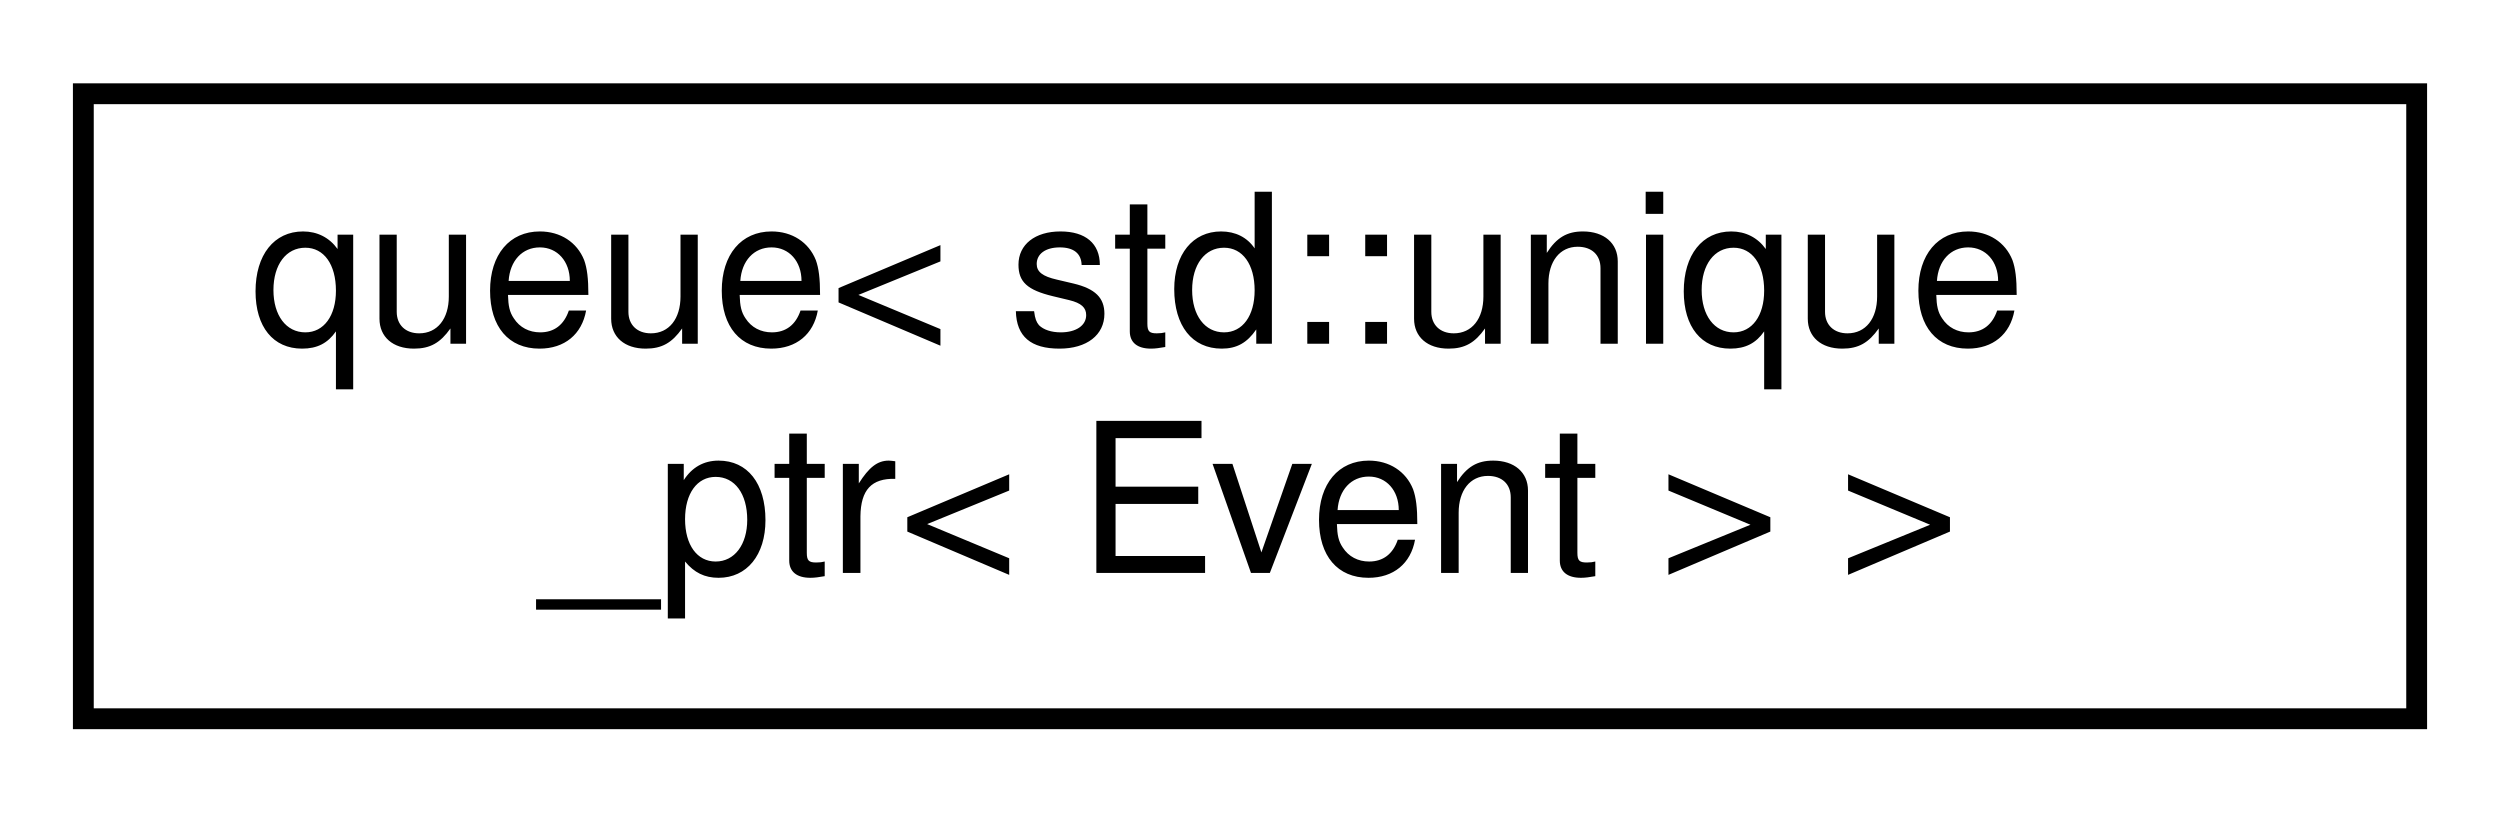
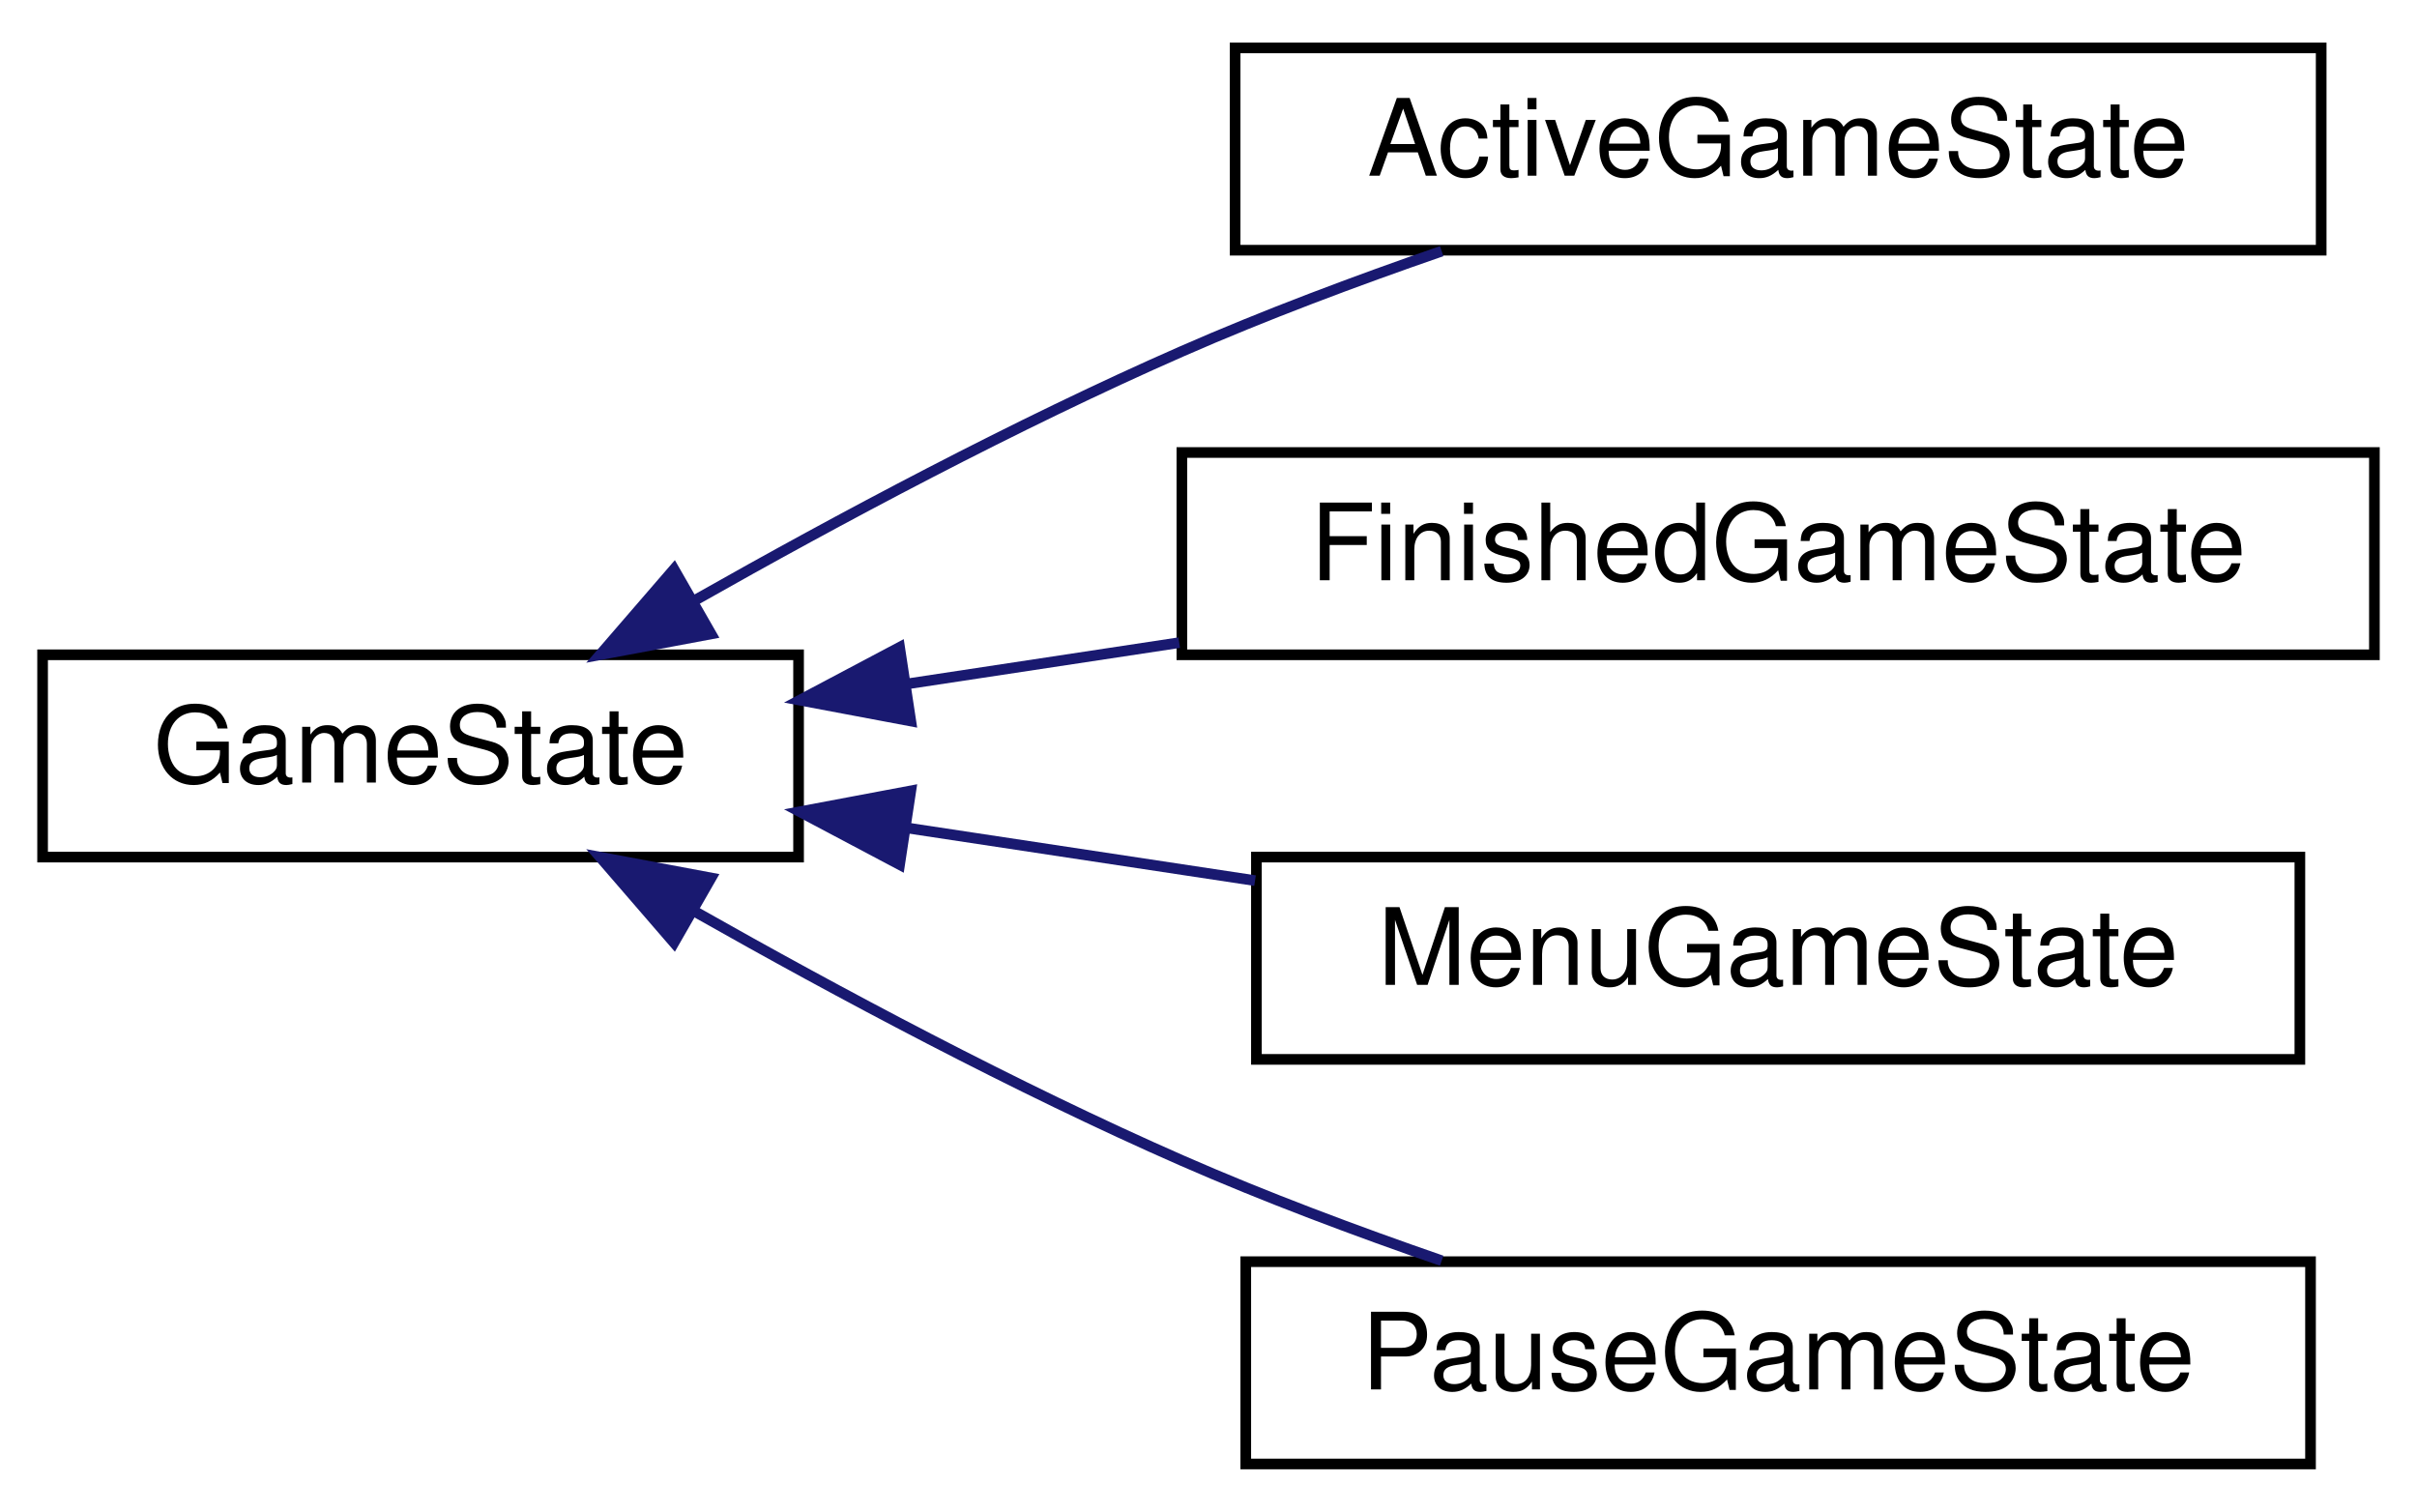
- <svg xmlns="http://www.w3.org/2000/svg" xmlns:xlink="http://www.w3.org/1999/xlink" width="120pt" height="39pt" viewBox="0.00 0.00 120.00 39.00">
-   <g id="graph0" class="graph" transform="scale(1 1) rotate(0) translate(4 35)">
+ <svg xmlns="http://www.w3.org/2000/svg" xmlns:xlink="http://www.w3.org/1999/xlink" width="227pt" height="142pt" viewBox="0.00 0.00 227.00 142.00">
+   <g id="graph0" class="graph" transform="scale(1 1) rotate(0) translate(4 138)">
    <g id="node1" class="node">
      <g id="a_node1">
-         <a xlink:href="classstd_1_1queue_3_01std_1_1unique__ptr_3_01_event_01_4_01_4.html" target="_top" xlink:title=" ">
-           <polygon fill="none" stroke="black" points="0,-0.5 0,-30.5 112,-30.5 112,-0.5 0,-0.5" />
-           <text text-anchor="start" x="8" y="-18.5" font-family="Helvetica,sans-Serif" font-size="10.00">queue&lt; std::unique</text>
-           <text text-anchor="middle" x="56" y="-7.5" font-family="Helvetica,sans-Serif" font-size="10.00">_ptr&lt; Event &gt; &gt;</text>
+         <a xlink:href="class_game_state.html" target="_top" xlink:title=" ">
+           <polygon fill="none" stroke="black" points="0,-57.5 0,-76.5 71,-76.5 71,-57.5 0,-57.5" />
+           <text text-anchor="middle" x="35.5" y="-64.5" font-family="Helvetica,sans-Serif" font-size="10.00">GameState</text>
        </a>
      </g>
    </g>
+     <g id="node2" class="node">
+       <g id="a_node2">
+         <a xlink:href="class_active_game_state.html" target="_top" xlink:title=" ">
+           <polygon fill="none" stroke="black" points="112,-114.5 112,-133.5 214,-133.5 214,-114.5 112,-114.5" />
+           <text text-anchor="middle" x="163" y="-121.5" font-family="Helvetica,sans-Serif" font-size="10.00">ActiveGameState</text>
+         </a>
+       </g>
+     </g>
+     <g id="edge1" class="edge">
+       <path fill="none" stroke="midnightblue" d="M61.36,-81.67C74.64,-89.19 91.43,-98.17 107,-105 114.77,-108.41 123.36,-111.63 131.4,-114.41" />
+       <polygon fill="midnightblue" stroke="midnightblue" points="62.78,-78.46 52.37,-76.51 59.3,-84.53 62.78,-78.46" />
+     </g>
+     <g id="node3" class="node">
+       <g id="a_node3">
+         <a xlink:href="class_finished_game_state.html" target="_top" xlink:title=" ">
+           <polygon fill="none" stroke="black" points="107,-76.5 107,-95.5 219,-95.5 219,-76.5 107,-76.5" />
+           <text text-anchor="middle" x="163" y="-83.5" font-family="Helvetica,sans-Serif" font-size="10.00">FinishedGameState</text>
+         </a>
+       </g>
+     </g>
+     <g id="edge2" class="edge">
+       <path fill="none" stroke="midnightblue" d="M81.29,-73.78C89.54,-75.03 98.24,-76.35 106.75,-77.64" />
+       <polygon fill="midnightblue" stroke="midnightblue" points="81.54,-70.28 71.13,-72.24 80.49,-77.2 81.54,-70.28" />
+     </g>
+     <g id="node4" class="node">
+       <g id="a_node4">
+         <a xlink:href="class_menu_game_state.html" target="_top" xlink:title=" ">
+           <polygon fill="none" stroke="black" points="114,-38.5 114,-57.5 212,-57.5 212,-38.5 114,-38.5" />
+           <text text-anchor="middle" x="163" y="-45.5" font-family="Helvetica,sans-Serif" font-size="10.00">MenuGameState</text>
+         </a>
+       </g>
+     </g>
+     <g id="edge3" class="edge">
+       <path fill="none" stroke="midnightblue" d="M81.04,-60.26C91.68,-58.65 103.08,-56.92 113.87,-55.29" />
+       <polygon fill="midnightblue" stroke="midnightblue" points="80.49,-56.8 71.13,-61.76 81.54,-63.72 80.49,-56.8" />
+     </g>
+     <g id="node5" class="node">
+       <g id="a_node5">
+         <a xlink:href="class_pause_game_state.html" target="_top" xlink:title=" ">
+           <polygon fill="none" stroke="black" points="113,-0.5 113,-19.5 213,-19.5 213,-0.5 113,-0.5" />
+           <text text-anchor="middle" x="163" y="-7.5" font-family="Helvetica,sans-Serif" font-size="10.00">PauseGameState</text>
+         </a>
+       </g>
+     </g>
+     <g id="edge4" class="edge">
+       <path fill="none" stroke="midnightblue" d="M61.36,-52.33C74.64,-44.81 91.43,-35.83 107,-29 114.77,-25.59 123.36,-22.37 131.4,-19.59" />
+       <polygon fill="midnightblue" stroke="midnightblue" points="59.3,-49.47 52.37,-57.49 62.78,-55.54 59.3,-49.47" />
+     </g>
  </g>
</svg>
